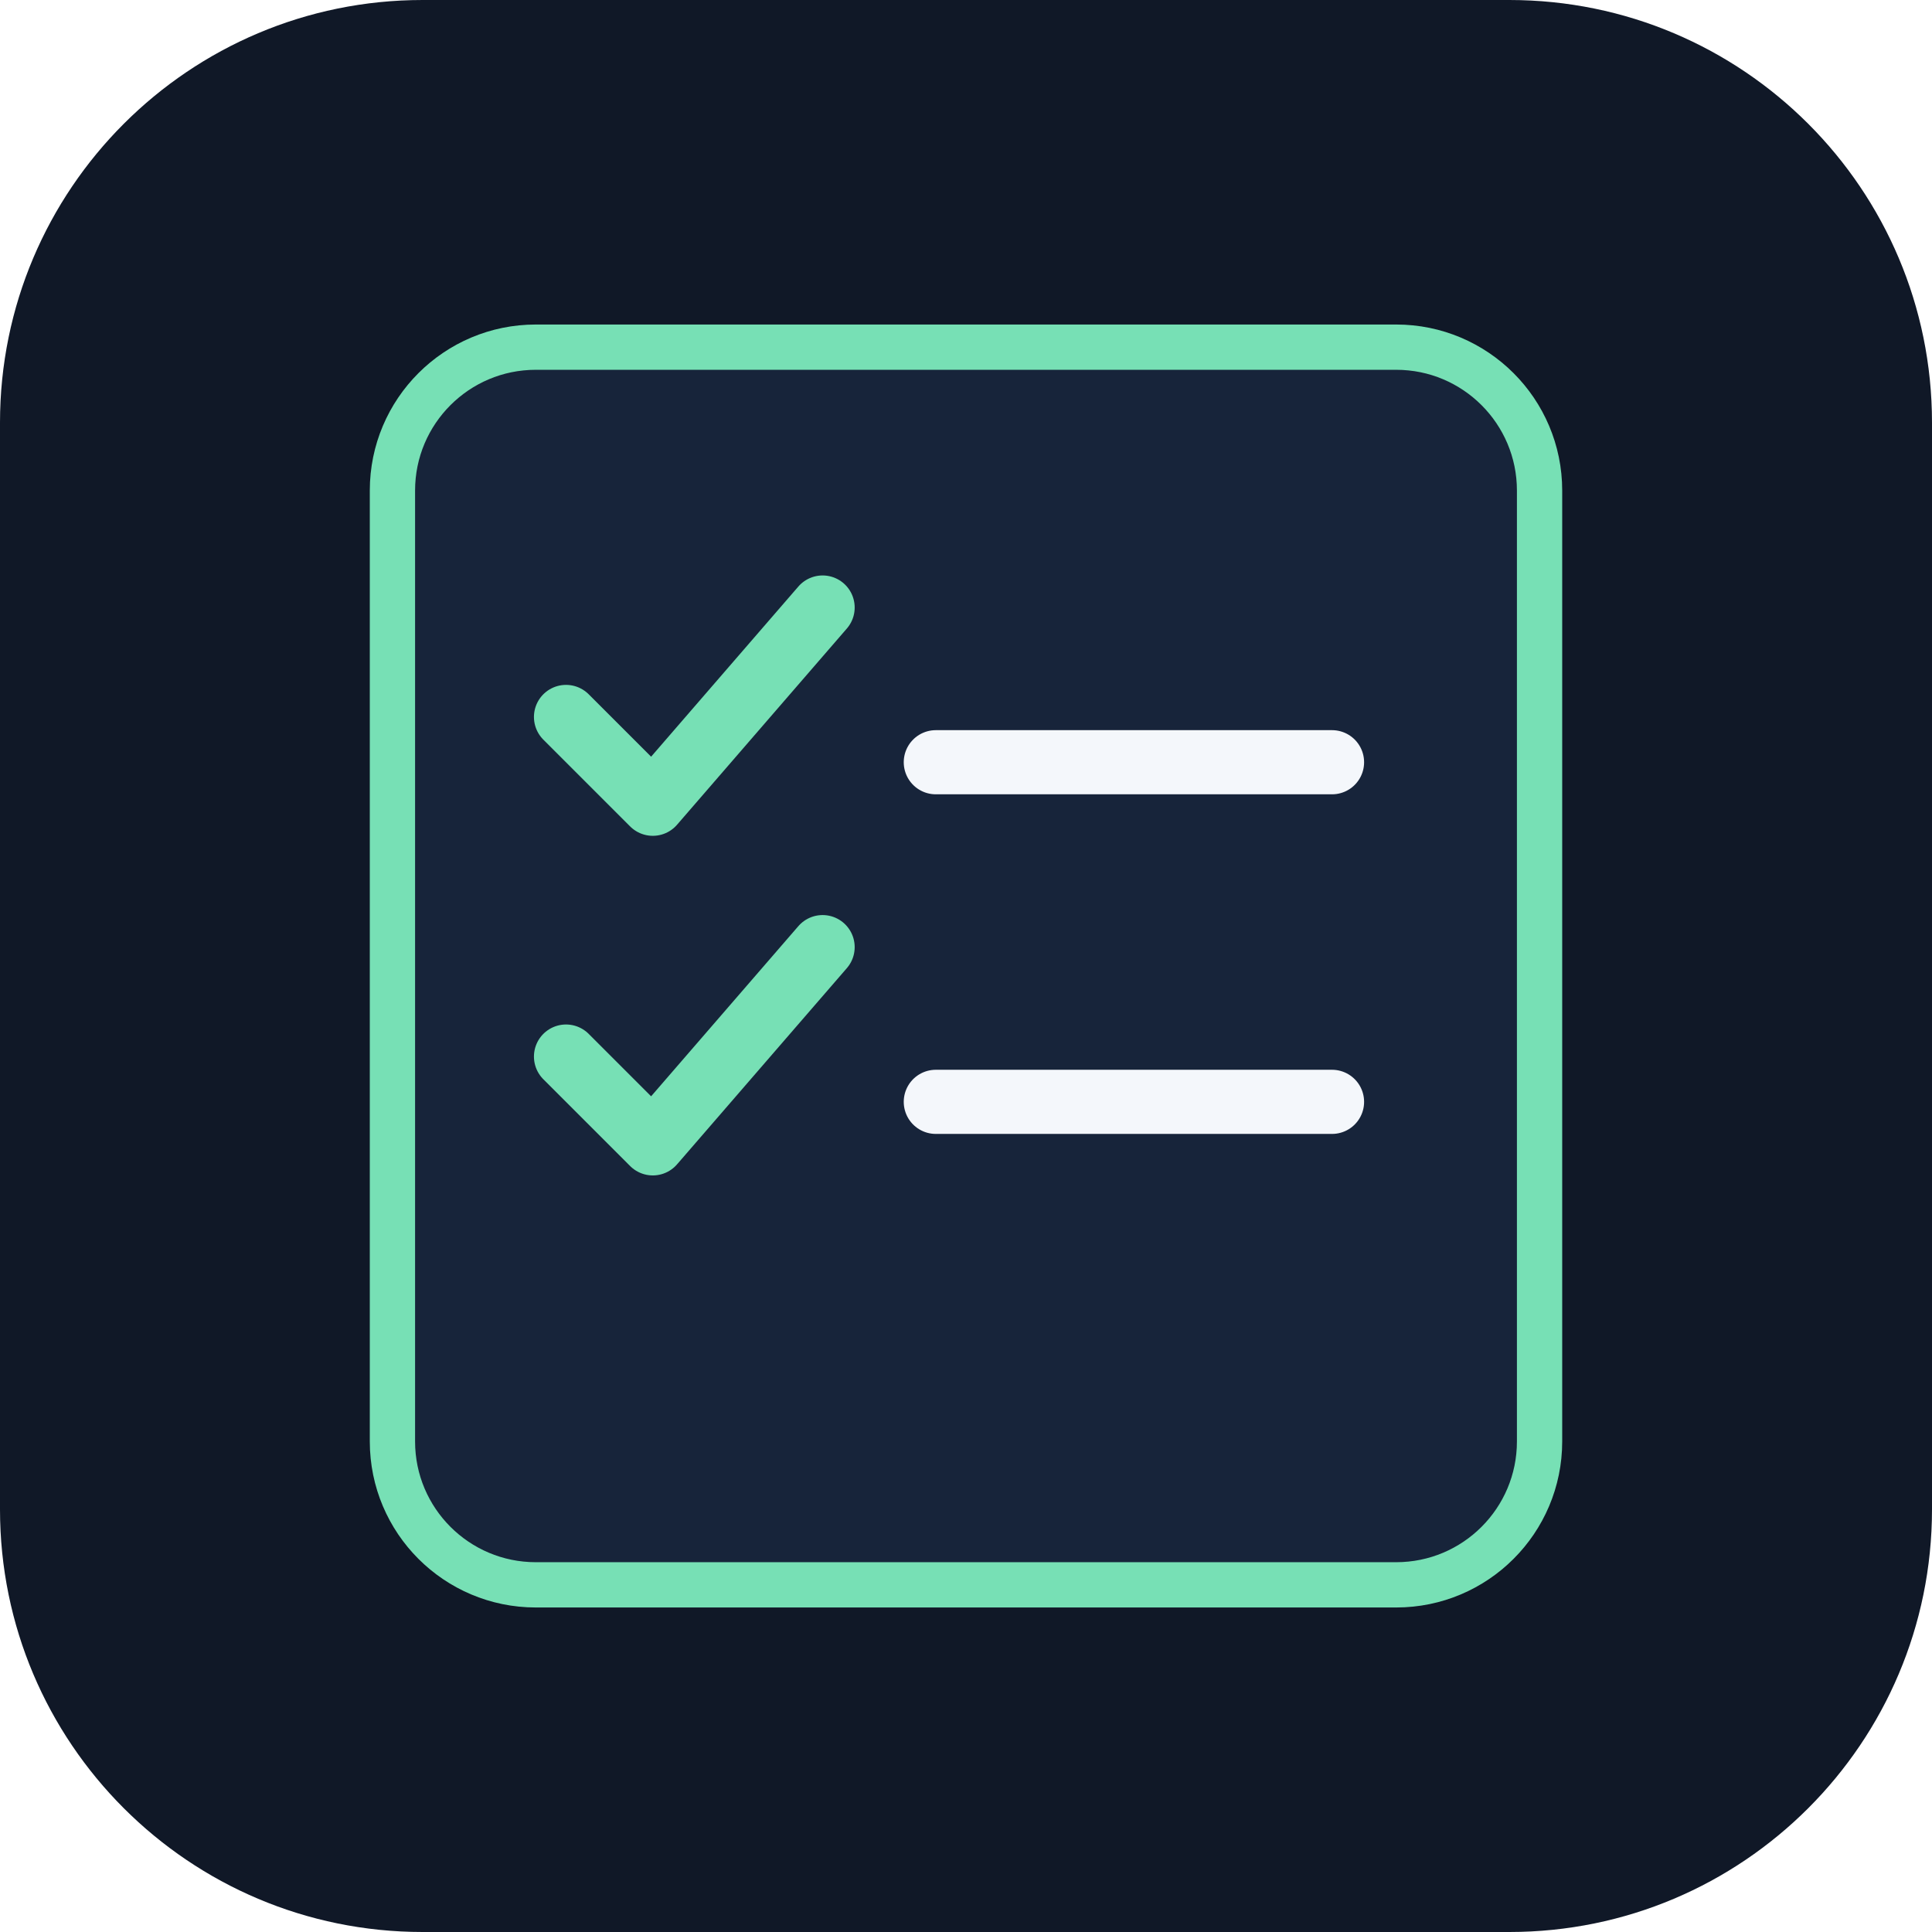
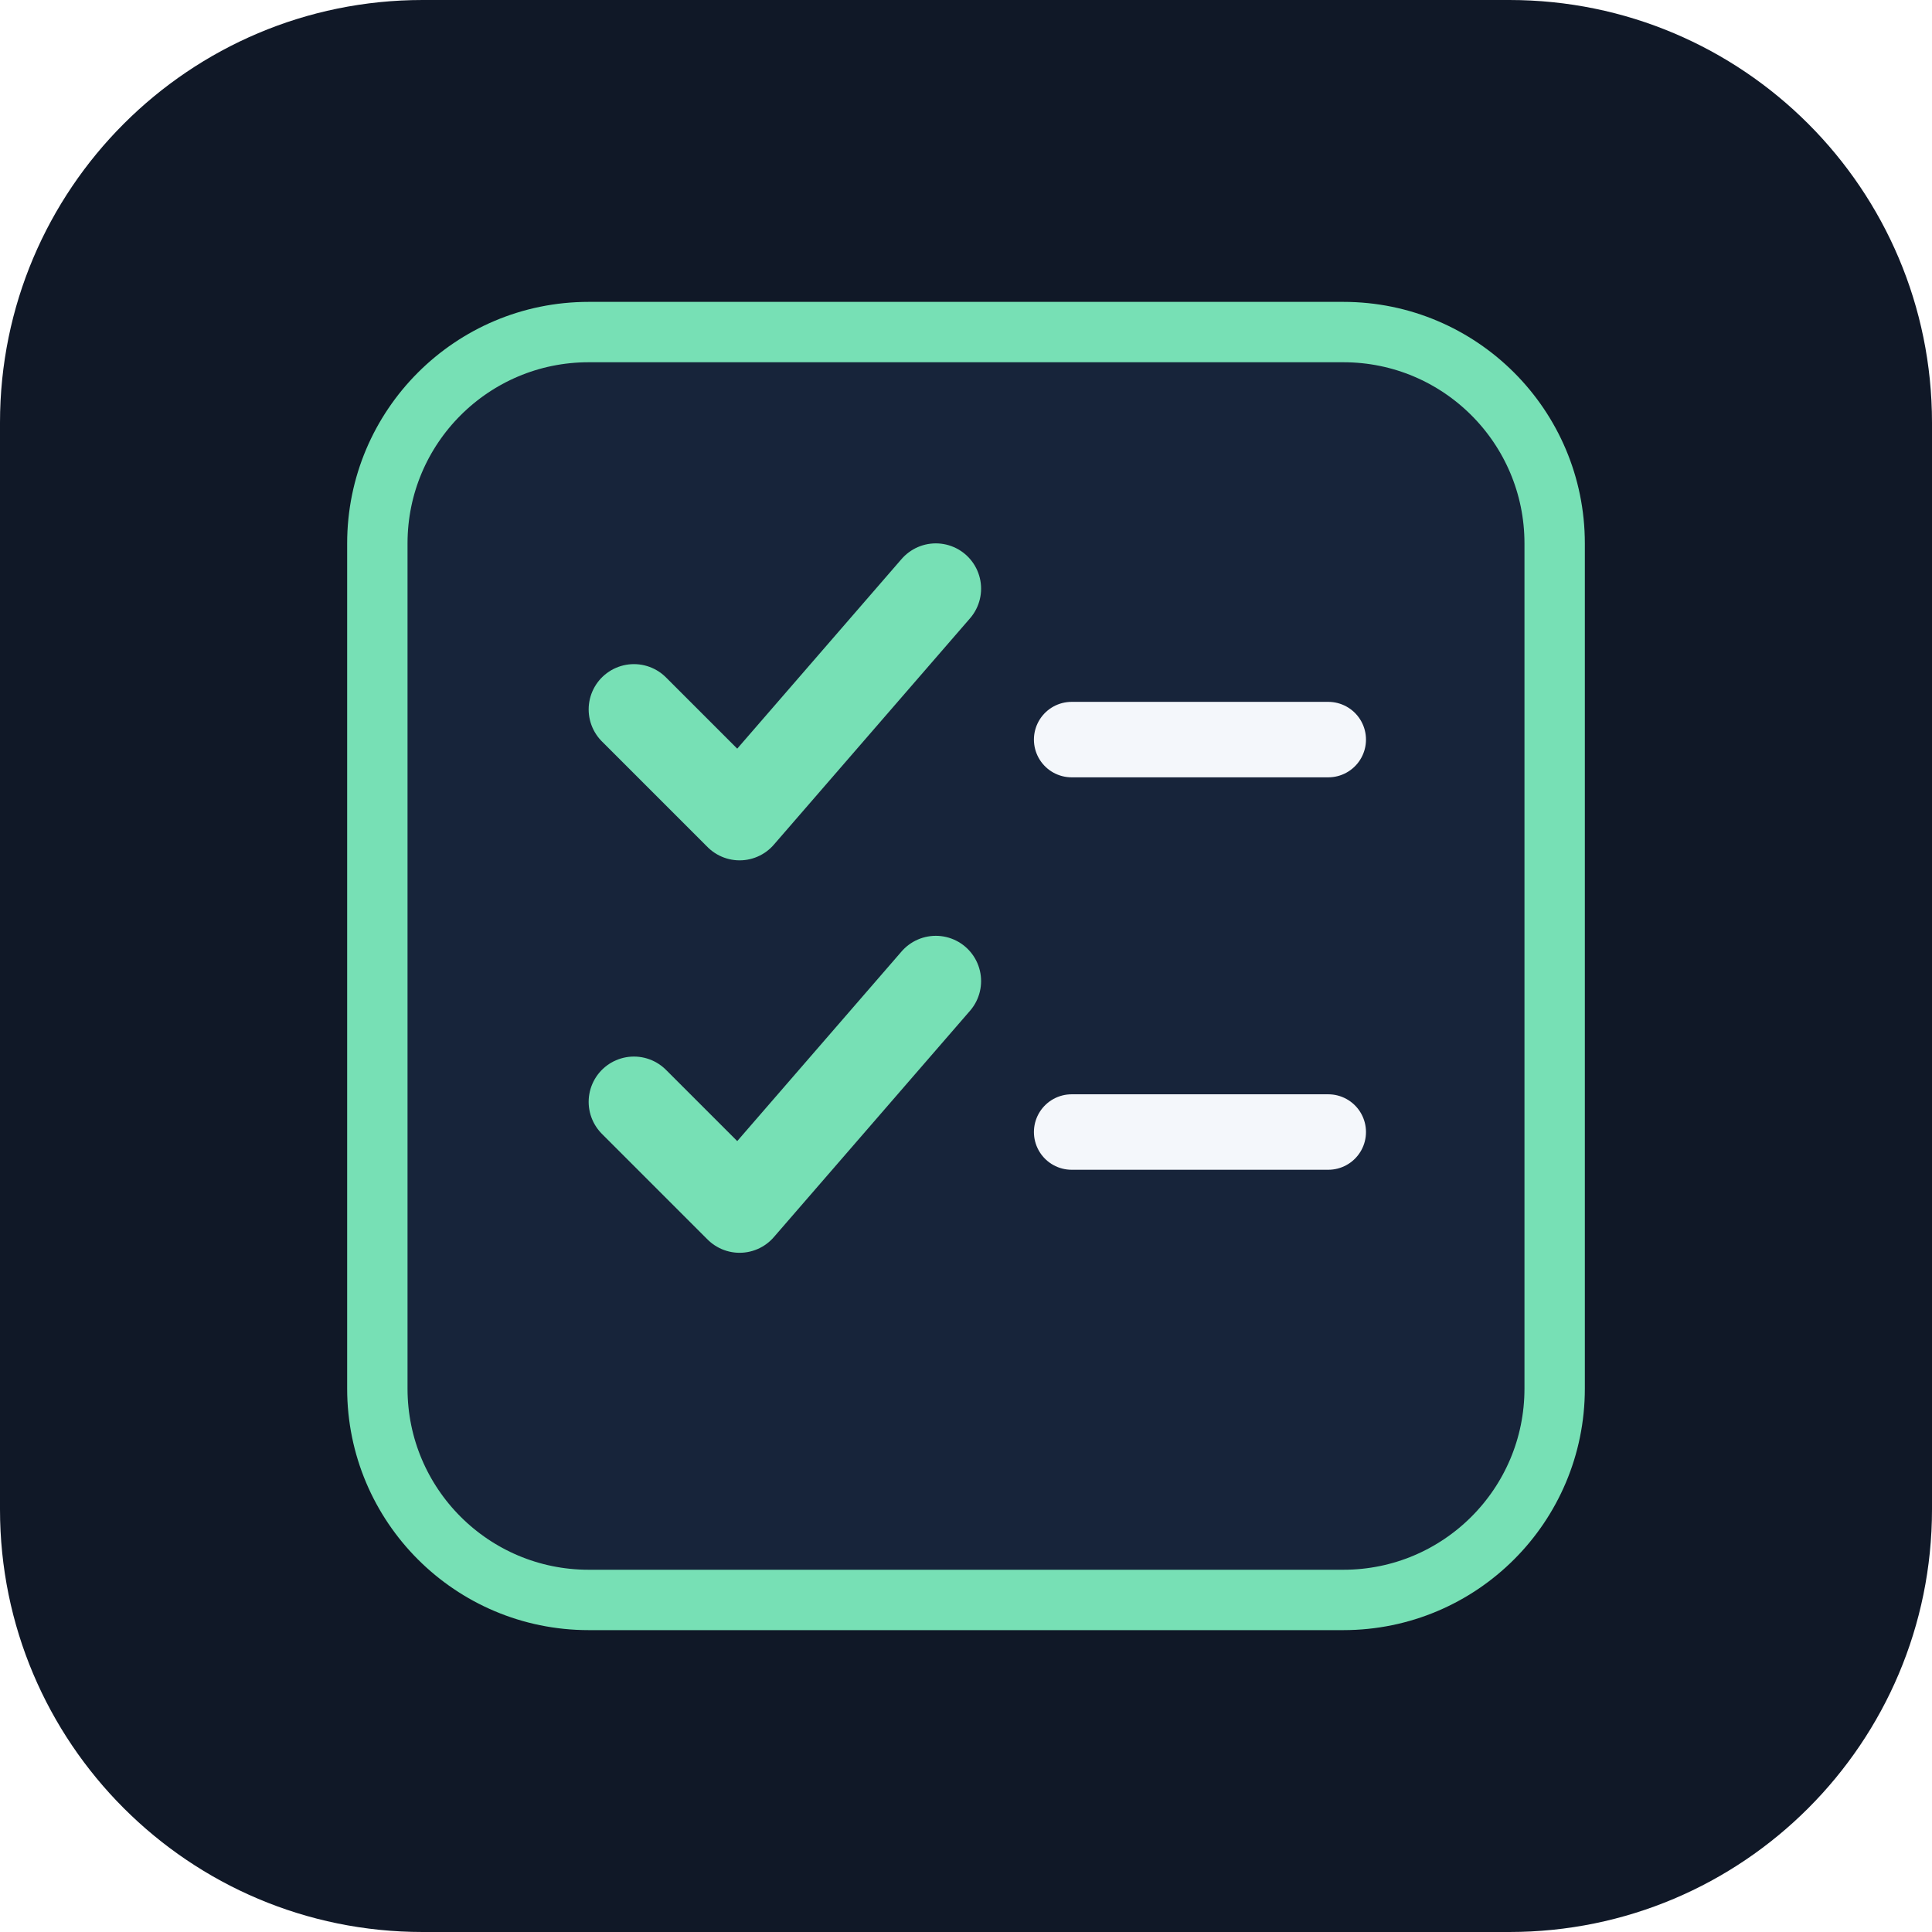
- <svg xmlns="http://www.w3.org/2000/svg" viewBox="0 0 512 512">
-   <rect width="512" height="512" rx="112" fill="#101827" />
-   <rect x="104" y="92" width="304" height="328" rx="38" fill="#17243a" stroke="#77e0b5" stroke-width="12" />
-   <path d="M150 190l23 23 45-52M150 280l23 23 45-52" fill="none" stroke="#77e0b5" stroke-width="17" stroke-linecap="round" stroke-linejoin="round" />
-   <path d="M248 202h105M248 292h105" stroke="#f4f7fb" stroke-width="17" stroke-linecap="round" />
+ <svg xmlns="http://www.w3.org/2000/svg" viewBox="0 0 128 128">
+   <rect width="128" height="128" rx="28" fill="#101827" />
+   <rect x="25" y="22" width="78" height="84" rx="14" fill="#17243a" stroke="#77e0b5" stroke-width="4" />
+   <path d="M42 47l7 7 13-15M42 73l7 7 13-15" fill="none" stroke="#77e0b5" stroke-width="6" stroke-linecap="round" stroke-linejoin="round" />
+   <path d="M71 49h17M71 75h17" stroke="#f4f7fb" stroke-width="5" stroke-linecap="round" />
</svg>
